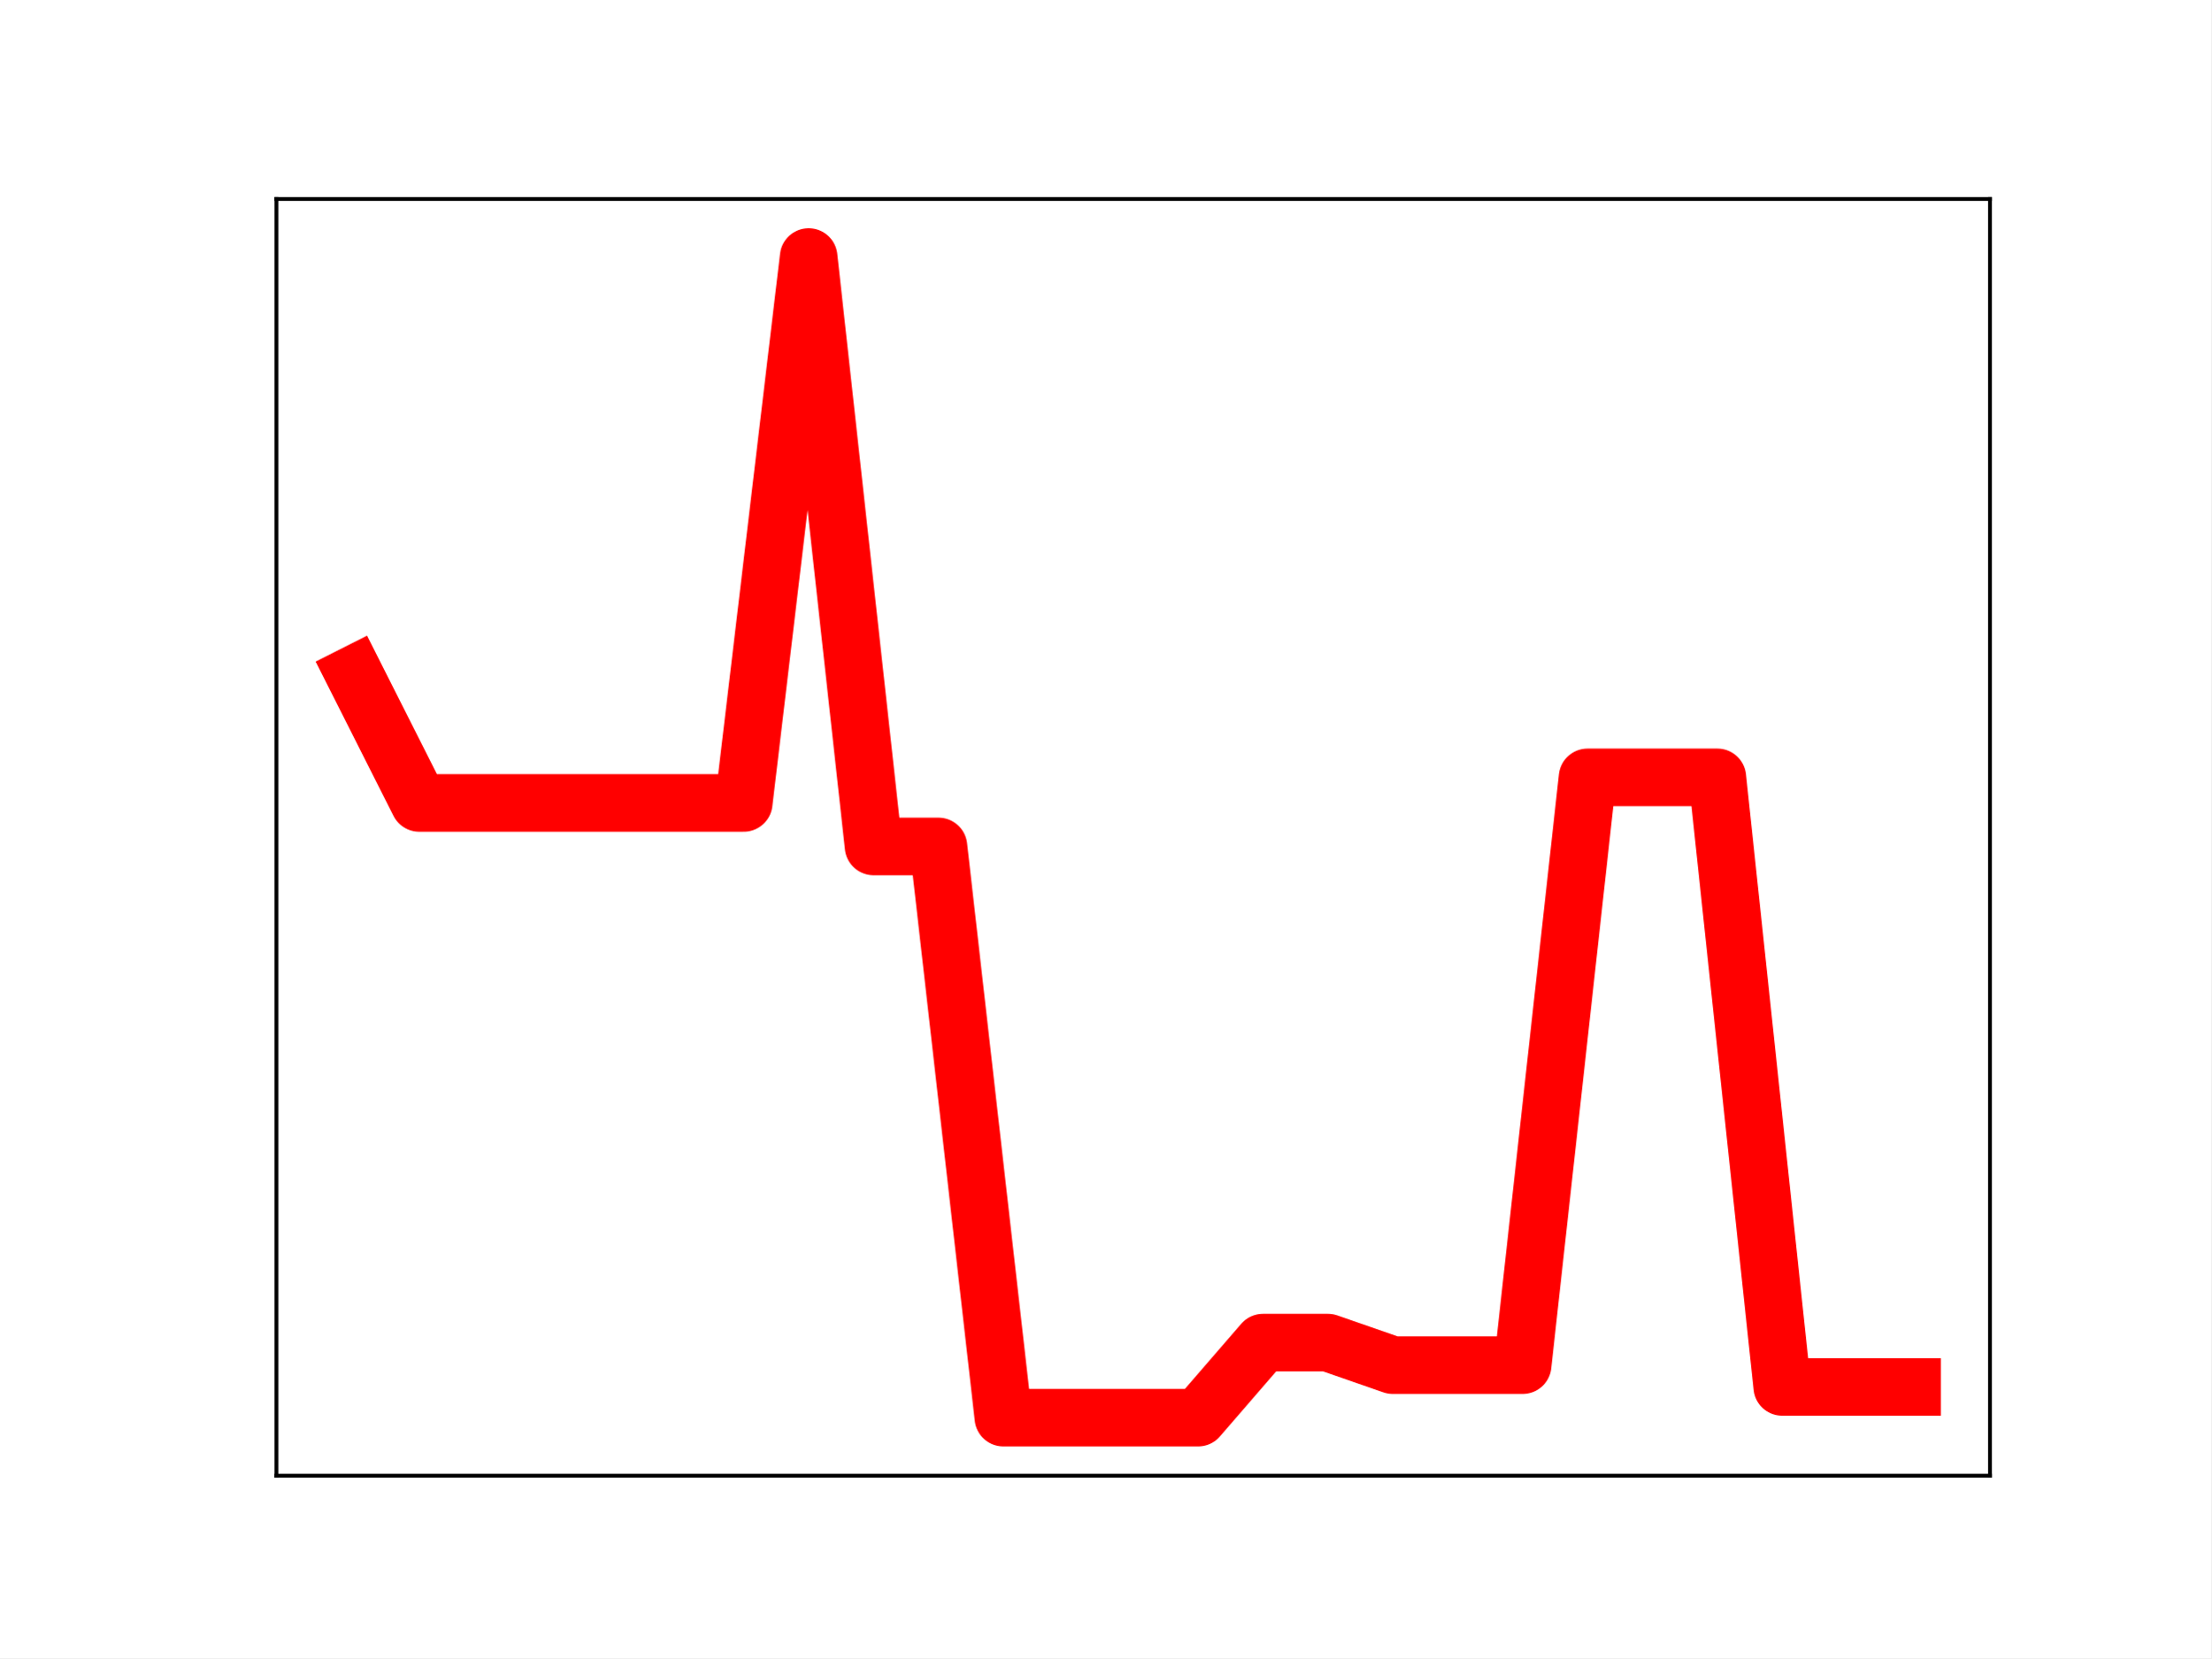
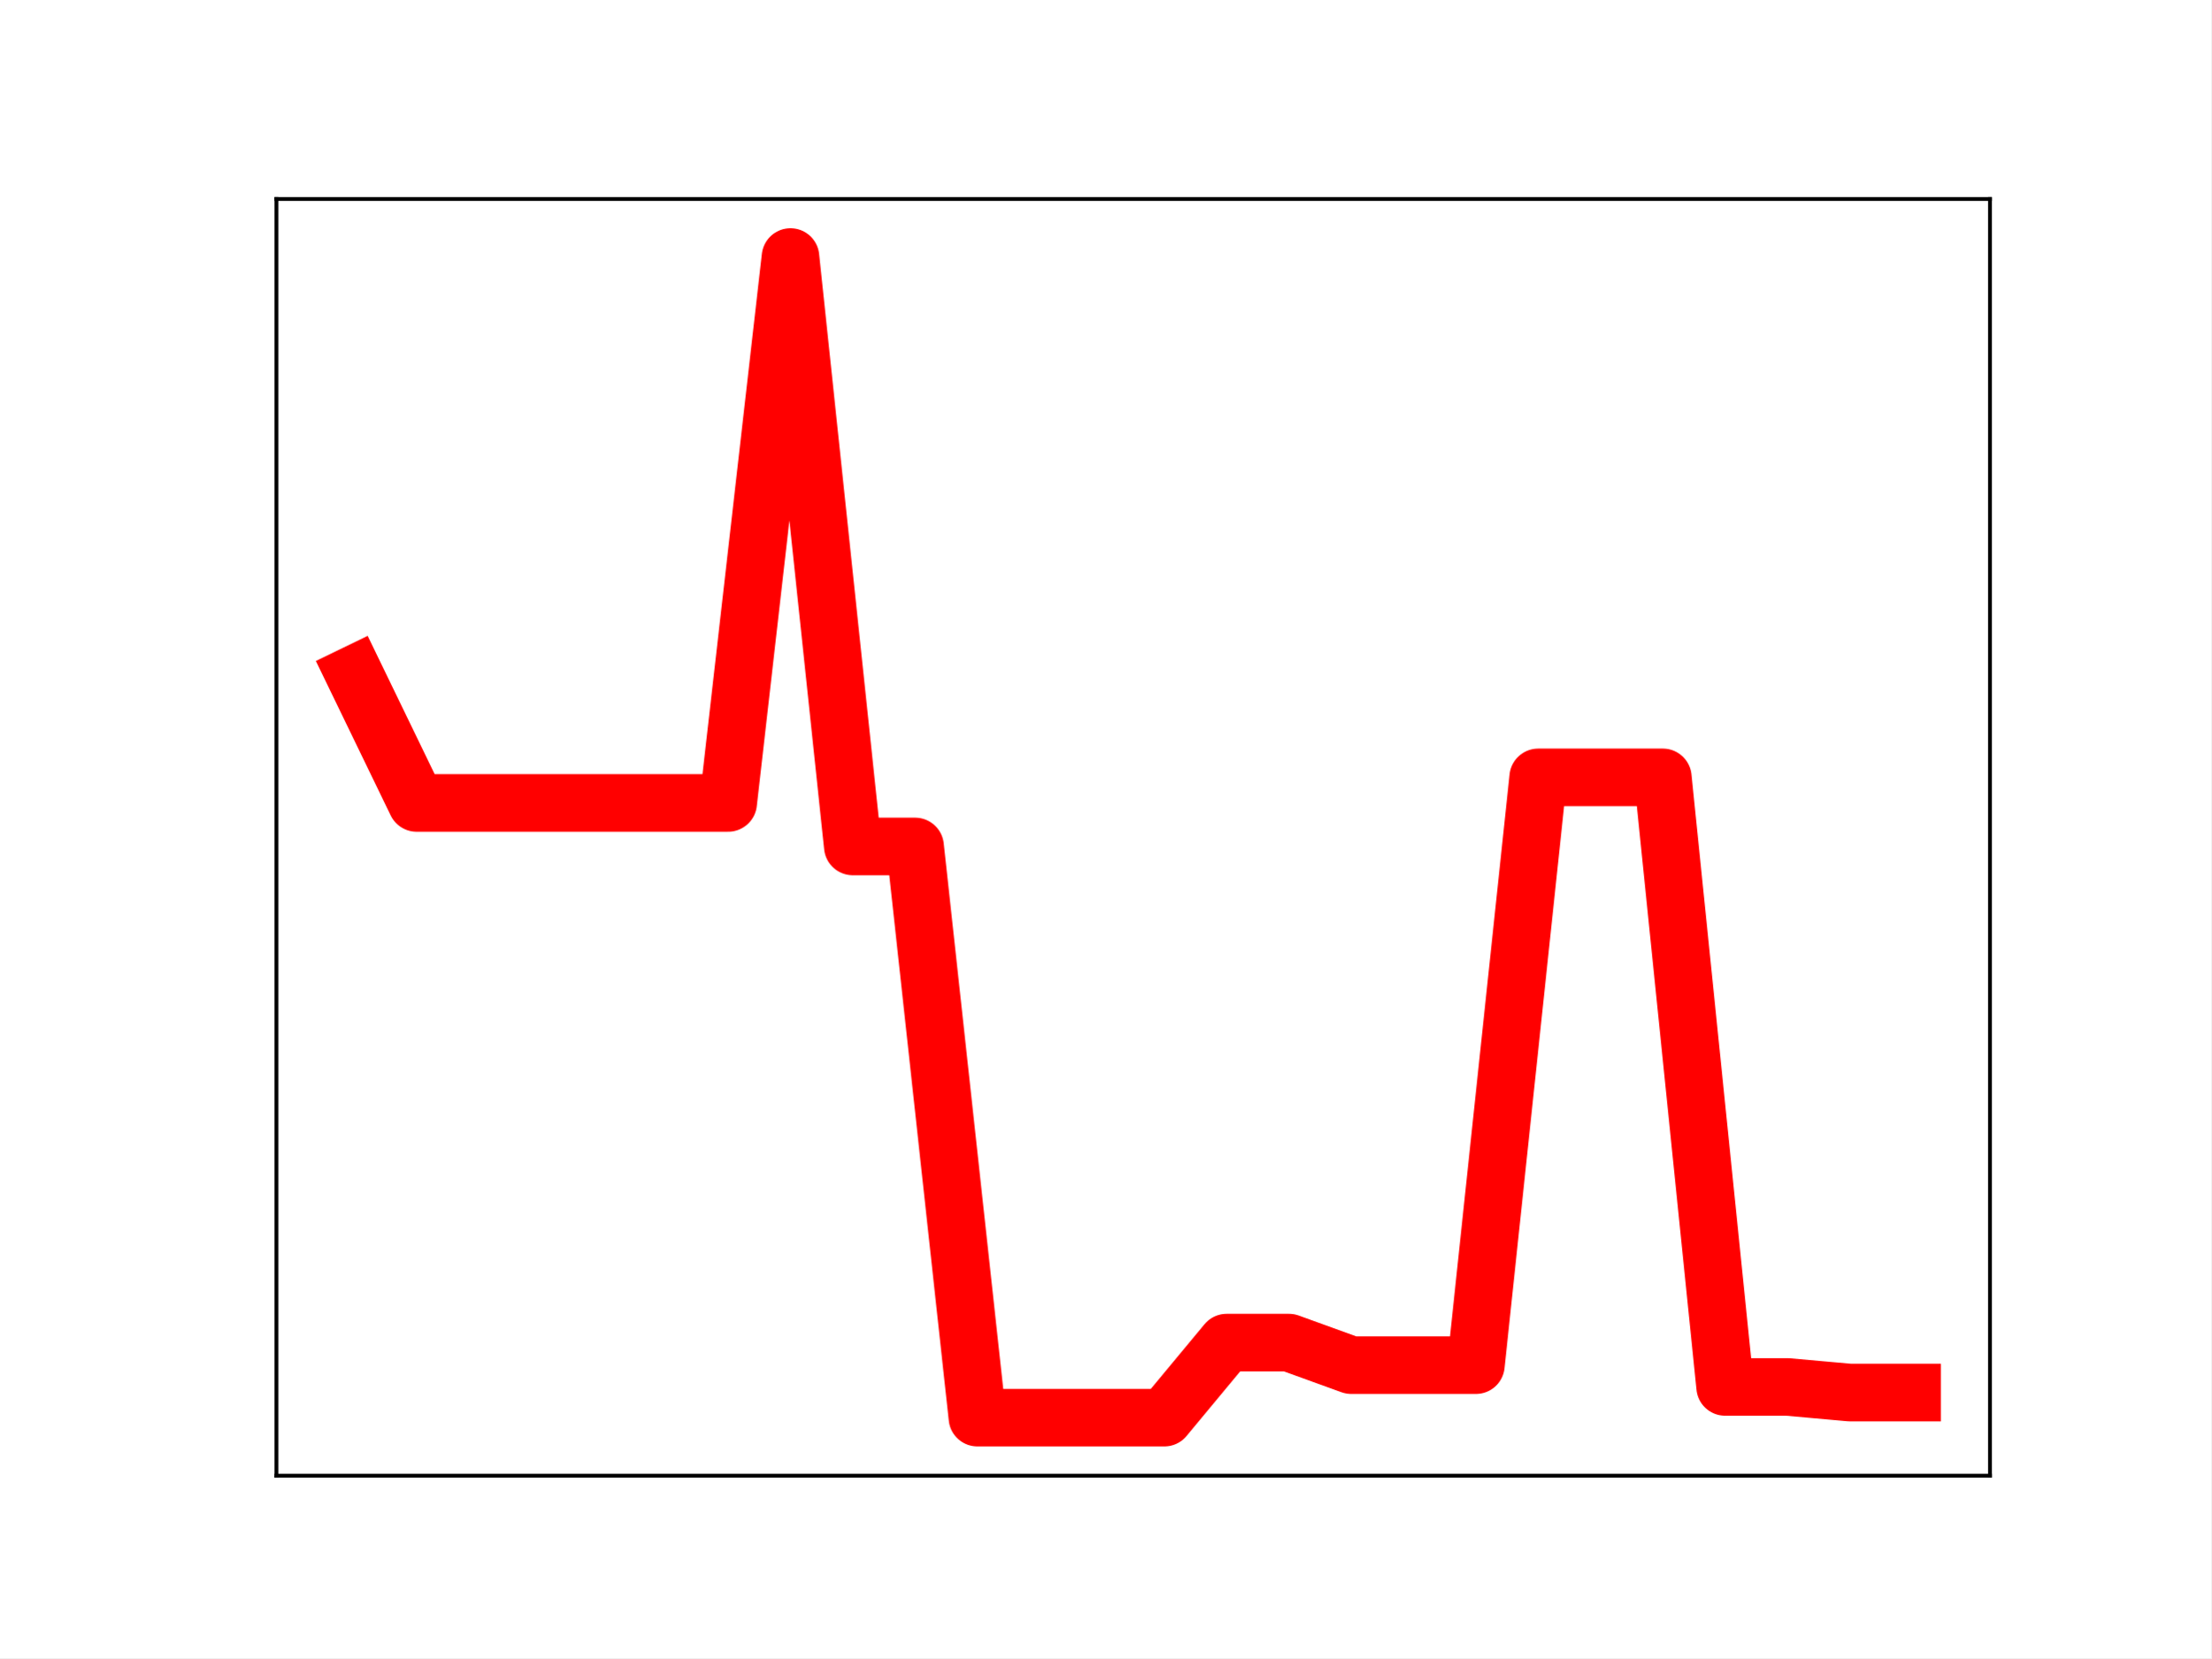
<svg xmlns="http://www.w3.org/2000/svg" xmlns:xlink="http://www.w3.org/1999/xlink" height="345.6pt" version="1.1" viewBox="0 0 460.8 345.6" width="460.8pt">
  <defs>
    <style type="text/css">
*{stroke-linecap:butt;stroke-linejoin:round;}
  </style>
  </defs>
  <g id="figure_1">
    <g id="patch_1">
      <path d="M 0 345.6  L 460.8 345.6  L 460.8 0  L 0 0  z " style="fill:#ffffff;" />
    </g>
    <g id="axes_1">
      <g id="patch_2">
        <path d="M 57.6 307.584  L 414.72 307.584  L 414.72 41.472  L 57.6 41.472  z " style="fill:#ffffff;" />
      </g>
      <g id="line2d_1">
-         <path clip-path="url(#pad09e49e02)" d="M 73.833 140.549  L 87.36 167.356  L 100.887 167.356  L 114.415 167.356  L 127.942 167.356  L 141.469 167.356  L 154.996 167.356  L 168.524 53.568  L 182.051 176.426  L 195.578 176.426  L 209.105 295.488  L 222.633 295.488  L 236.16 295.488  L 249.687 295.488  L 263.215 279.844  L 276.742 279.844  L 290.269 284.55  L 303.796 284.55  L 317.324 284.55  L 330.851 162.026  L 344.378 162.026  L 357.905 162.026  L 371.433 289.087  L 384.96 289.087  L 398.487 289.087  " style="fill:none;stroke:#ff0000;stroke-linecap:square;stroke-width:12;" />
+         <path clip-path="url(#p6a993493db)" d="M 73.833 140.549  L 86.819 167.356  L 99.805 167.356  L 112.791 167.356  L 125.777 167.356  L 138.764 167.356  L 151.75 167.356  L 164.736 53.568  L 177.722 176.426  L 190.708 176.426  L 203.695 295.488  L 216.681 295.488  L 229.667 295.488  L 242.653 295.488  L 255.639 279.844  L 268.625 279.844  L 281.612 284.55  L 294.598 284.55  L 307.584 284.55  L 320.57 162.026  L 333.556 162.026  L 346.543 162.026  L 359.529 289.087  L 372.515 289.087  L 385.501 290.26  L 398.487 290.26  " style="fill:none;stroke:#ff0000;stroke-linecap:square;stroke-width:12;" />
        <defs>
-           <path d="M 0 3  C 0.796 3 1.559 2.684 2.121 2.121  C 2.684 1.559 3 0.796 3 0  C 3 -0.796 2.684 -1.559 2.121 -2.121  C 1.559 -2.684 0.796 -3 0 -3  C -0.796 -3 -1.559 -2.684 -2.121 -2.121  C -2.684 -1.559 -3 -0.796 -3 0  C -3 0.796 -2.684 1.559 -2.121 2.121  C -1.559 2.684 -0.796 3 0 3  z " id="me50fbcb7ed" style="stroke:#ff0000;" />
+           <path d="M 0 3  C 0.796 3 1.559 2.684 2.121 2.121  C 2.684 1.559 3 0.796 3 0  C 3 -0.796 2.684 -1.559 2.121 -2.121  C 1.559 -2.684 0.796 -3 0 -3  C -0.796 -3 -1.559 -2.684 -2.121 -2.121  C -2.684 -1.559 -3 -0.796 -3 0  C -3 0.796 -2.684 1.559 -2.121 2.121  C -1.559 2.684 -0.796 3 0 3  z " id="m4adfd7cf84" style="stroke:#ff0000;" />
        </defs>
-         <g clip-path="url(#pad09e49e02)">
-           <use style="fill:#ff0000;stroke:#ff0000;" x="73.833" xlink:href="#me50fbcb7ed" y="140.549" />
-           <use style="fill:#ff0000;stroke:#ff0000;" x="87.36" xlink:href="#me50fbcb7ed" y="167.356" />
-           <use style="fill:#ff0000;stroke:#ff0000;" x="100.887" xlink:href="#me50fbcb7ed" y="167.356" />
-           <use style="fill:#ff0000;stroke:#ff0000;" x="114.415" xlink:href="#me50fbcb7ed" y="167.356" />
-           <use style="fill:#ff0000;stroke:#ff0000;" x="127.942" xlink:href="#me50fbcb7ed" y="167.356" />
-           <use style="fill:#ff0000;stroke:#ff0000;" x="141.469" xlink:href="#me50fbcb7ed" y="167.356" />
-           <use style="fill:#ff0000;stroke:#ff0000;" x="154.996" xlink:href="#me50fbcb7ed" y="167.356" />
-           <use style="fill:#ff0000;stroke:#ff0000;" x="168.524" xlink:href="#me50fbcb7ed" y="53.568" />
-           <use style="fill:#ff0000;stroke:#ff0000;" x="182.051" xlink:href="#me50fbcb7ed" y="176.426" />
-           <use style="fill:#ff0000;stroke:#ff0000;" x="195.578" xlink:href="#me50fbcb7ed" y="176.426" />
-           <use style="fill:#ff0000;stroke:#ff0000;" x="209.105" xlink:href="#me50fbcb7ed" y="295.488" />
-           <use style="fill:#ff0000;stroke:#ff0000;" x="222.633" xlink:href="#me50fbcb7ed" y="295.488" />
-           <use style="fill:#ff0000;stroke:#ff0000;" x="236.16" xlink:href="#me50fbcb7ed" y="295.488" />
-           <use style="fill:#ff0000;stroke:#ff0000;" x="249.687" xlink:href="#me50fbcb7ed" y="295.488" />
-           <use style="fill:#ff0000;stroke:#ff0000;" x="263.215" xlink:href="#me50fbcb7ed" y="279.844" />
-           <use style="fill:#ff0000;stroke:#ff0000;" x="276.742" xlink:href="#me50fbcb7ed" y="279.844" />
-           <use style="fill:#ff0000;stroke:#ff0000;" x="290.269" xlink:href="#me50fbcb7ed" y="284.55" />
-           <use style="fill:#ff0000;stroke:#ff0000;" x="303.796" xlink:href="#me50fbcb7ed" y="284.55" />
-           <use style="fill:#ff0000;stroke:#ff0000;" x="317.324" xlink:href="#me50fbcb7ed" y="284.55" />
-           <use style="fill:#ff0000;stroke:#ff0000;" x="330.851" xlink:href="#me50fbcb7ed" y="162.026" />
-           <use style="fill:#ff0000;stroke:#ff0000;" x="344.378" xlink:href="#me50fbcb7ed" y="162.026" />
-           <use style="fill:#ff0000;stroke:#ff0000;" x="357.905" xlink:href="#me50fbcb7ed" y="162.026" />
-           <use style="fill:#ff0000;stroke:#ff0000;" x="371.433" xlink:href="#me50fbcb7ed" y="289.087" />
-           <use style="fill:#ff0000;stroke:#ff0000;" x="384.96" xlink:href="#me50fbcb7ed" y="289.087" />
-           <use style="fill:#ff0000;stroke:#ff0000;" x="398.487" xlink:href="#me50fbcb7ed" y="289.087" />
+         <g clip-path="url(#p6a993493db)">
+           <use style="fill:#ff0000;stroke:#ff0000;" x="73.833" xlink:href="#m4adfd7cf84" y="140.549" />
+           <use style="fill:#ff0000;stroke:#ff0000;" x="86.819" xlink:href="#m4adfd7cf84" y="167.356" />
+           <use style="fill:#ff0000;stroke:#ff0000;" x="99.805" xlink:href="#m4adfd7cf84" y="167.356" />
+           <use style="fill:#ff0000;stroke:#ff0000;" x="112.791" xlink:href="#m4adfd7cf84" y="167.356" />
+           <use style="fill:#ff0000;stroke:#ff0000;" x="125.777" xlink:href="#m4adfd7cf84" y="167.356" />
+           <use style="fill:#ff0000;stroke:#ff0000;" x="138.764" xlink:href="#m4adfd7cf84" y="167.356" />
+           <use style="fill:#ff0000;stroke:#ff0000;" x="151.75" xlink:href="#m4adfd7cf84" y="167.356" />
+           <use style="fill:#ff0000;stroke:#ff0000;" x="164.736" xlink:href="#m4adfd7cf84" y="53.568" />
+           <use style="fill:#ff0000;stroke:#ff0000;" x="177.722" xlink:href="#m4adfd7cf84" y="176.426" />
+           <use style="fill:#ff0000;stroke:#ff0000;" x="190.708" xlink:href="#m4adfd7cf84" y="176.426" />
+           <use style="fill:#ff0000;stroke:#ff0000;" x="203.695" xlink:href="#m4adfd7cf84" y="295.488" />
+           <use style="fill:#ff0000;stroke:#ff0000;" x="216.681" xlink:href="#m4adfd7cf84" y="295.488" />
+           <use style="fill:#ff0000;stroke:#ff0000;" x="229.667" xlink:href="#m4adfd7cf84" y="295.488" />
+           <use style="fill:#ff0000;stroke:#ff0000;" x="242.653" xlink:href="#m4adfd7cf84" y="295.488" />
+           <use style="fill:#ff0000;stroke:#ff0000;" x="255.639" xlink:href="#m4adfd7cf84" y="279.844" />
+           <use style="fill:#ff0000;stroke:#ff0000;" x="268.625" xlink:href="#m4adfd7cf84" y="279.844" />
+           <use style="fill:#ff0000;stroke:#ff0000;" x="281.612" xlink:href="#m4adfd7cf84" y="284.55" />
+           <use style="fill:#ff0000;stroke:#ff0000;" x="294.598" xlink:href="#m4adfd7cf84" y="284.55" />
+           <use style="fill:#ff0000;stroke:#ff0000;" x="307.584" xlink:href="#m4adfd7cf84" y="284.55" />
+           <use style="fill:#ff0000;stroke:#ff0000;" x="320.57" xlink:href="#m4adfd7cf84" y="162.026" />
+           <use style="fill:#ff0000;stroke:#ff0000;" x="333.556" xlink:href="#m4adfd7cf84" y="162.026" />
+           <use style="fill:#ff0000;stroke:#ff0000;" x="346.543" xlink:href="#m4adfd7cf84" y="162.026" />
+           <use style="fill:#ff0000;stroke:#ff0000;" x="359.529" xlink:href="#m4adfd7cf84" y="289.087" />
+           <use style="fill:#ff0000;stroke:#ff0000;" x="372.515" xlink:href="#m4adfd7cf84" y="289.087" />
+           <use style="fill:#ff0000;stroke:#ff0000;" x="385.501" xlink:href="#m4adfd7cf84" y="290.26" />
+           <use style="fill:#ff0000;stroke:#ff0000;" x="398.487" xlink:href="#m4adfd7cf84" y="290.26" />
        </g>
      </g>
      <g id="patch_3">
        <path d="M 57.6 307.584  L 57.6 41.472  " style="fill:none;stroke:#000000;stroke-linecap:square;stroke-linejoin:miter;stroke-width:0.8;" />
      </g>
      <g id="patch_4">
        <path d="M 414.72 307.584  L 414.72 41.472  " style="fill:none;stroke:#000000;stroke-linecap:square;stroke-linejoin:miter;stroke-width:0.8;" />
      </g>
      <g id="patch_5">
        <path d="M 57.6 307.584  L 414.72 307.584  " style="fill:none;stroke:#000000;stroke-linecap:square;stroke-linejoin:miter;stroke-width:0.8;" />
      </g>
      <g id="patch_6">
        <path d="M 57.6 41.472  L 414.72 41.472  " style="fill:none;stroke:#000000;stroke-linecap:square;stroke-linejoin:miter;stroke-width:0.8;" />
      </g>
    </g>
  </g>
  <defs>
-     <clipPath id="pad09e49e02">
+     <clipPath id="p6a993493db">
      <rect height="266.112" width="357.12" x="57.6" y="41.472" />
    </clipPath>
  </defs>
</svg>
